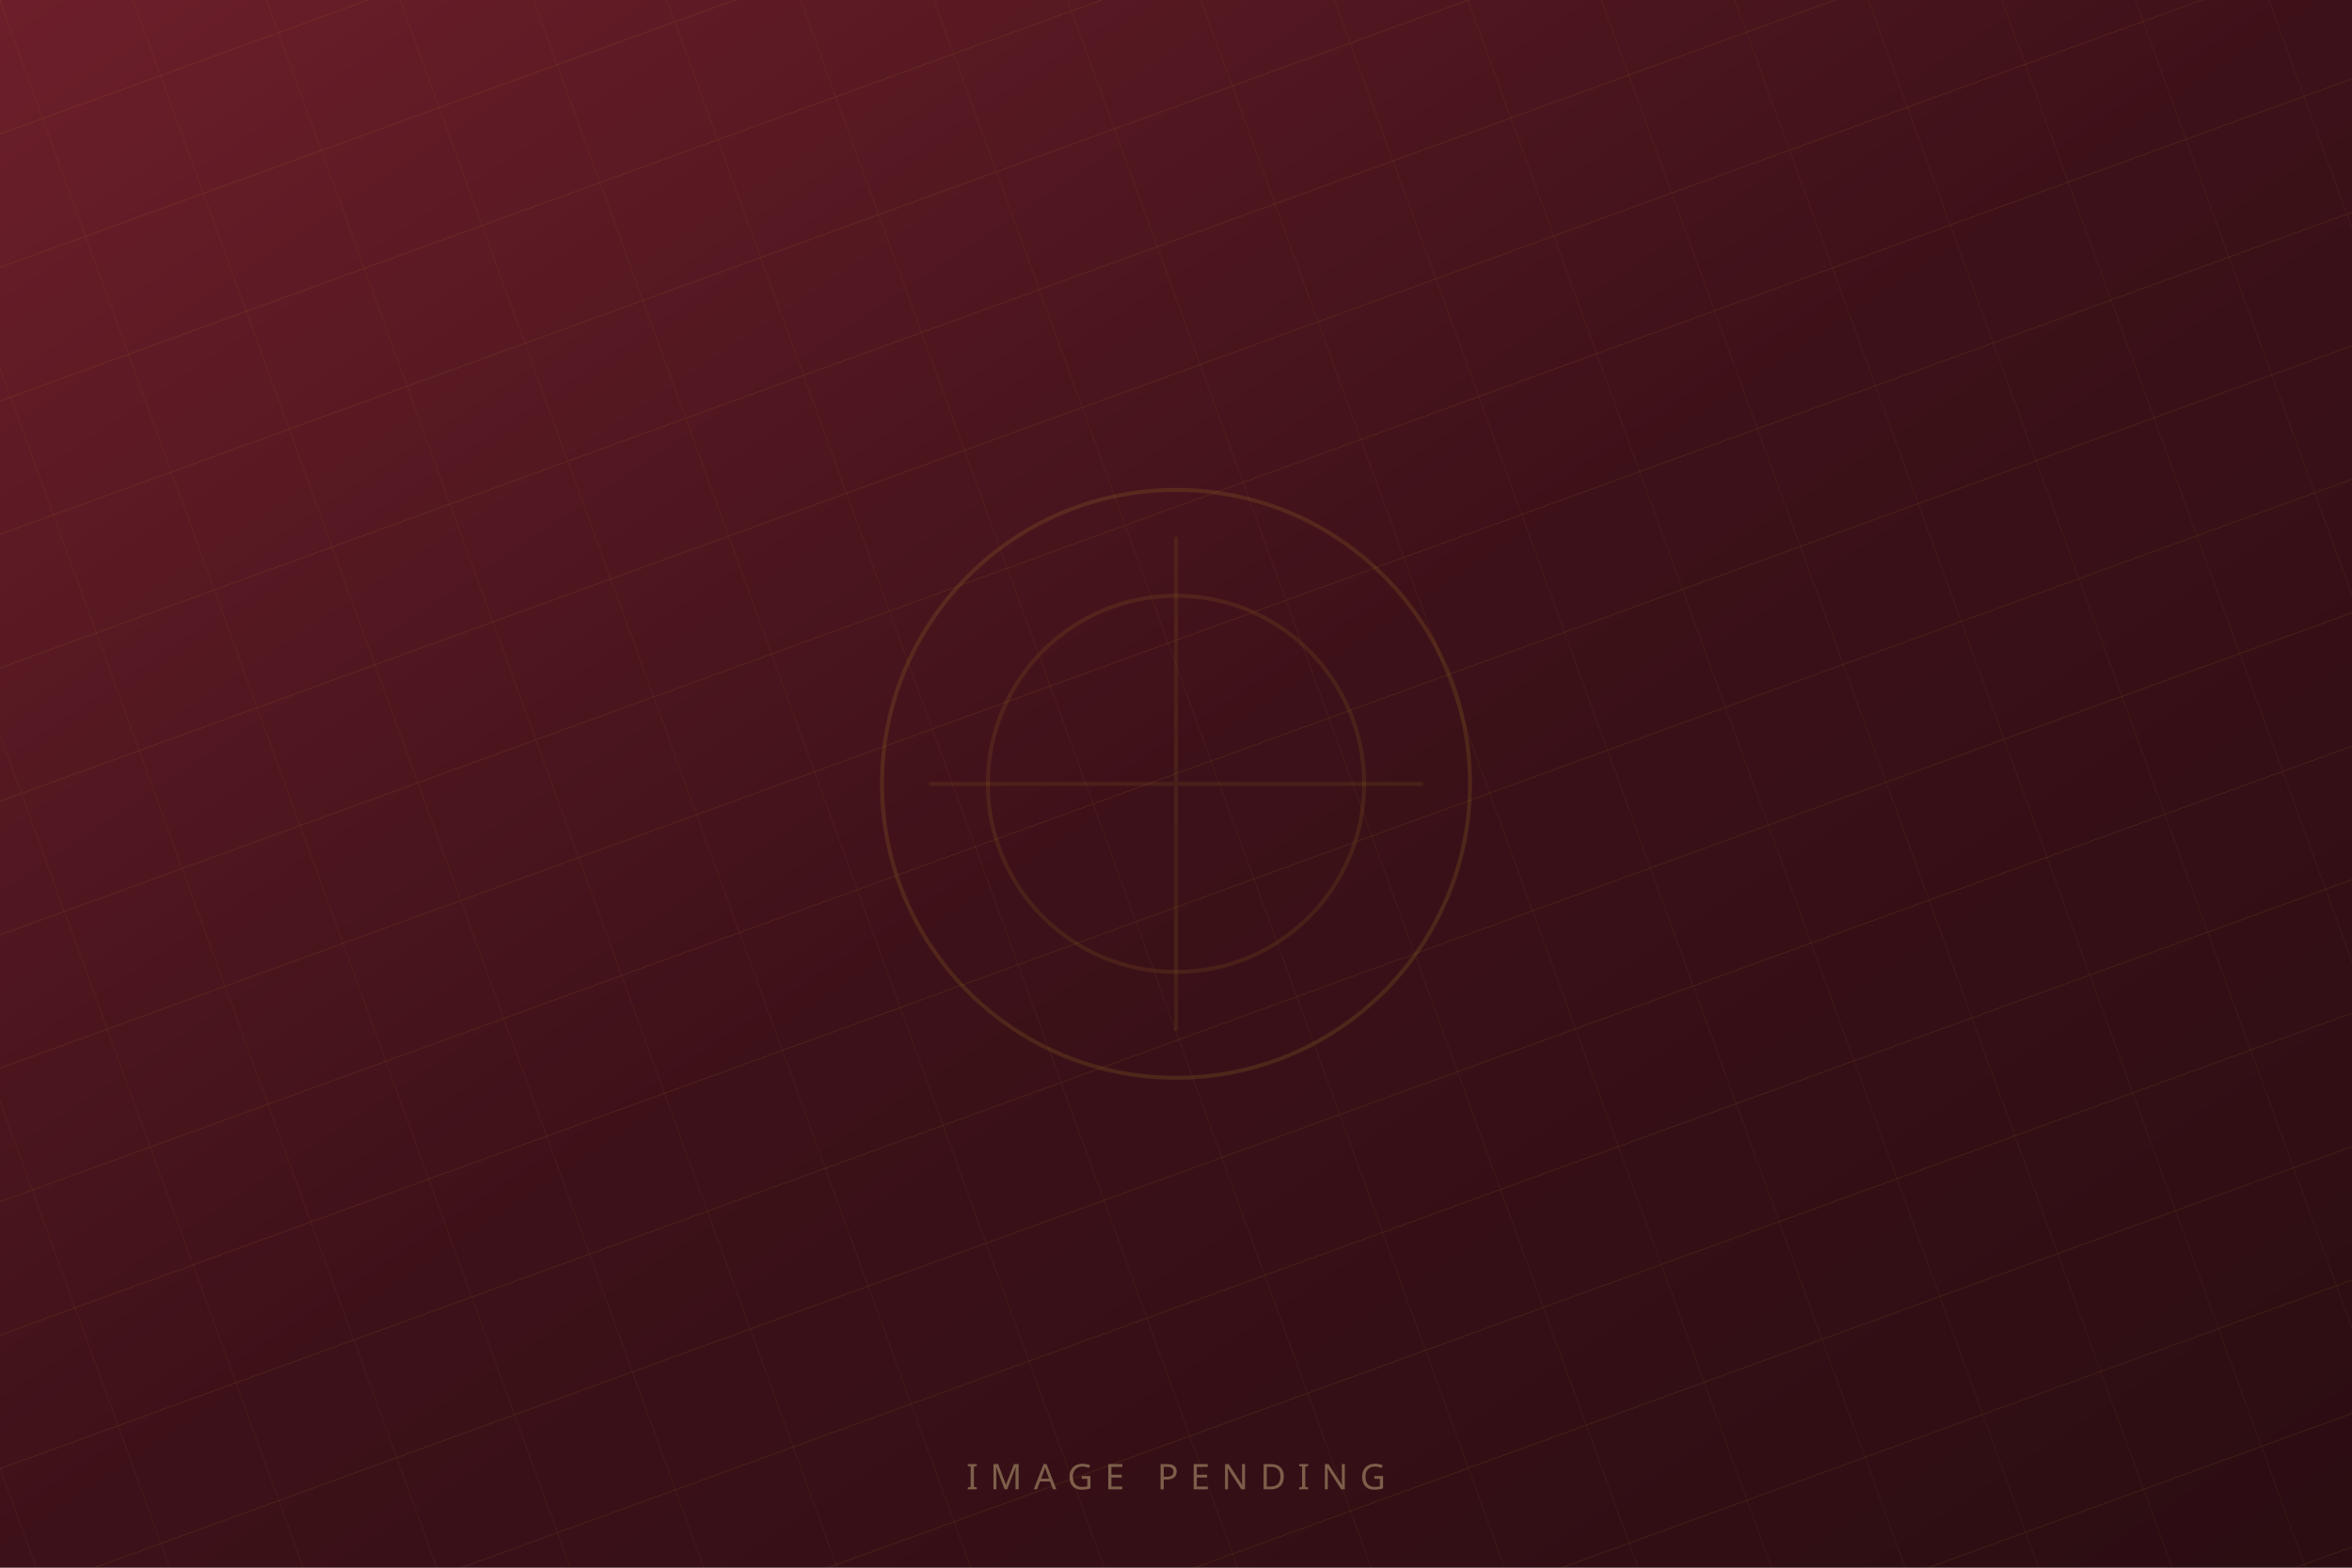
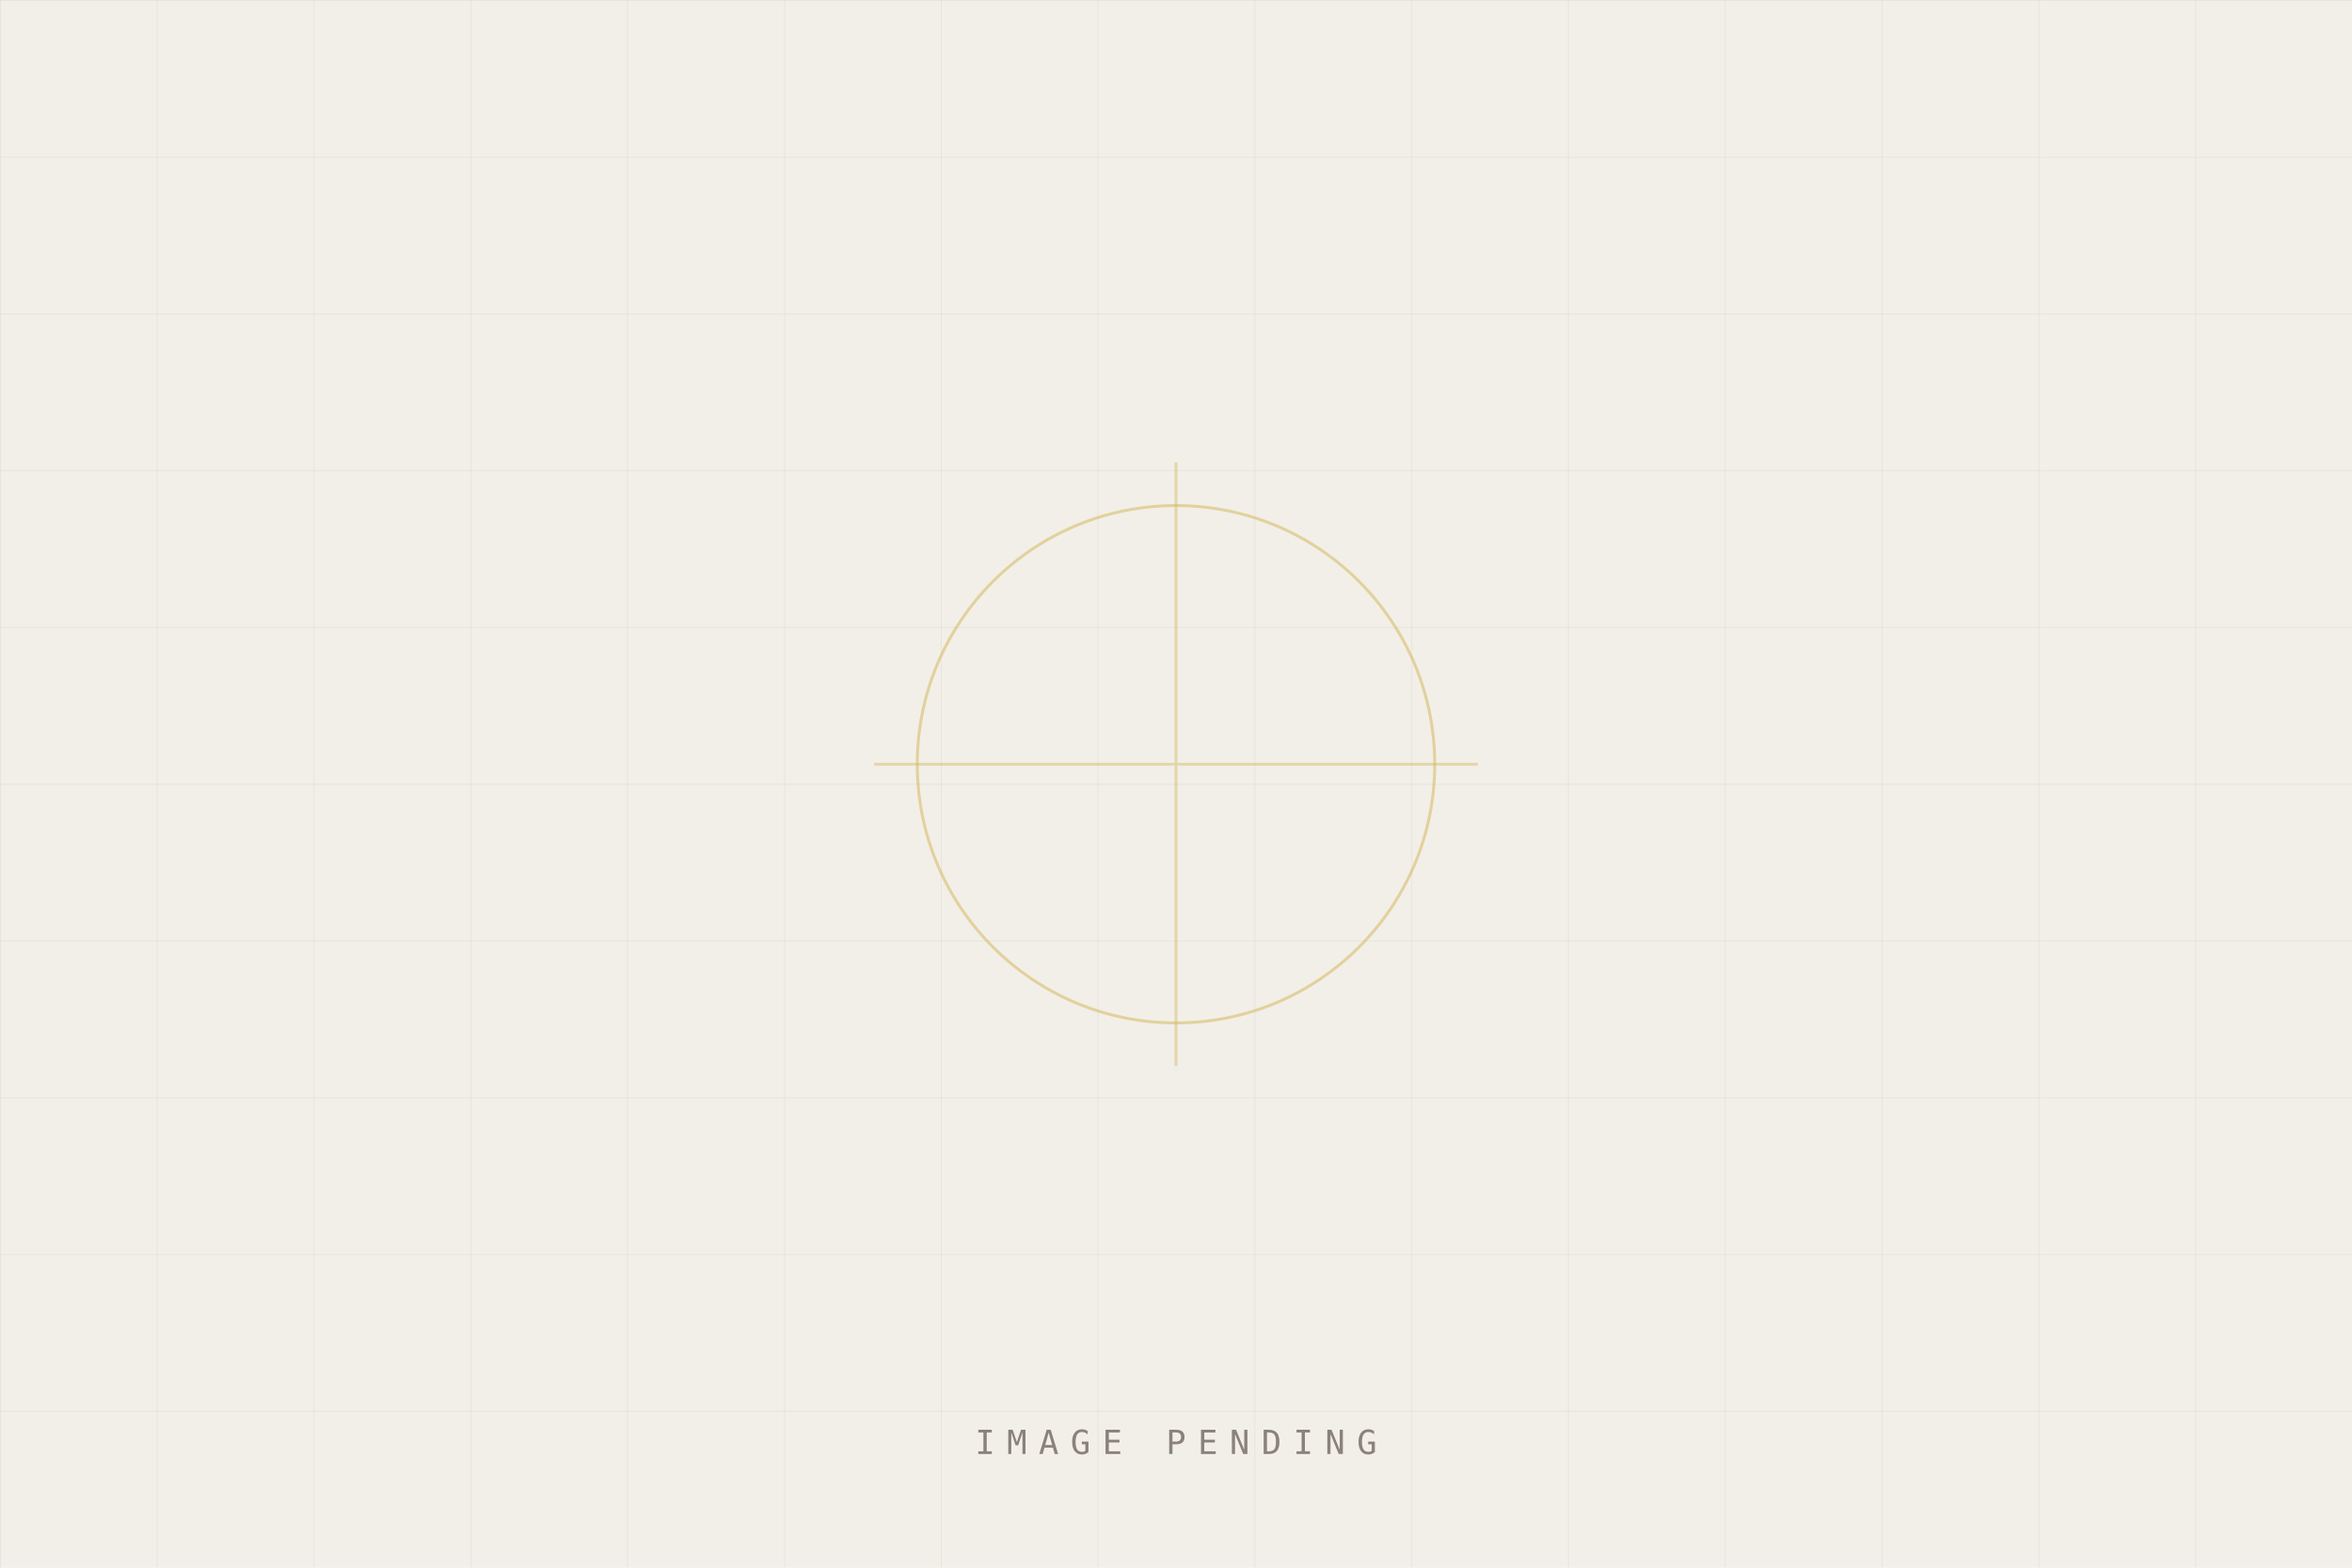
<svg xmlns="http://www.w3.org/2000/svg" viewBox="0 0 1200 800" width="1200" height="800" role="img">
  <defs>
-     <linearGradient id="bg" x1="0" y1="0" x2="1" y2="1">
-       <stop offset="0%" stop-color="#6d1f2a" />
-       <stop offset="50%" stop-color="#3d1119" />
-       <stop offset="100%" stop-color="#2b0d12" />
-     </linearGradient>
-     <pattern id="hatch" width="64" height="64" patternUnits="userSpaceOnUse" patternTransform="rotate(70)">
-       <path d="M0 0v64" stroke="#c9a227" stroke-opacity=".10" stroke-width="1" />
-       <path d="M0 0h64" stroke="#c9a227" stroke-opacity=".06" stroke-width="1" />
+     <pattern id="grid" width="80" height="80" patternUnits="userSpaceOnUse">
+       <path d="M0 0v80" stroke="#1a1613" stroke-opacity=".05" stroke-width="1" />
+       <path d="M0 0h80" stroke="#1a1613" stroke-opacity=".05" stroke-width="1" />
    </pattern>
  </defs>
-   <rect width="1200" height="800" fill="url(#bg)" />
-   <rect width="1200" height="800" fill="url(#hatch)" />
-   <g opacity=".5">
-     <circle cx="600" cy="400" r="150" fill="none" stroke="#c9a227" stroke-opacity=".30" stroke-width="2" />
-     <circle cx="600" cy="400" r="96" fill="none" stroke="#c9a227" stroke-opacity=".22" stroke-width="2" />
-     <path d="M600 274v252M474 400h252" stroke="#c9a227" stroke-opacity=".20" stroke-width="2" />
+   <rect width="1200" height="800" fill="#f2efe8" />
+   <rect width="1200" height="800" fill="url(#grid)" />
+   <g opacity=".7">
+     <circle cx="600" cy="390" r="132" fill="none" stroke="#c9a227" stroke-opacity=".55" stroke-width="1.5" />
+     <path d="M600 236v308M446 390h308" stroke="#c9a227" stroke-opacity=".45" stroke-width="1.5" />
  </g>
-   <text x="600" y="760" text-anchor="middle" fill="#e8d49a" fill-opacity=".40" font-family="system-ui,'Segoe UI',sans-serif" font-size="18" letter-spacing="6">IMAGE PENDING</text>
+   <text x="600" y="742" text-anchor="middle" fill="#8a827a" font-family="ui-monospace,'SF Mono',Menlo,monospace" font-size="17" letter-spacing="6">IMAGE PENDING</text>
</svg>
